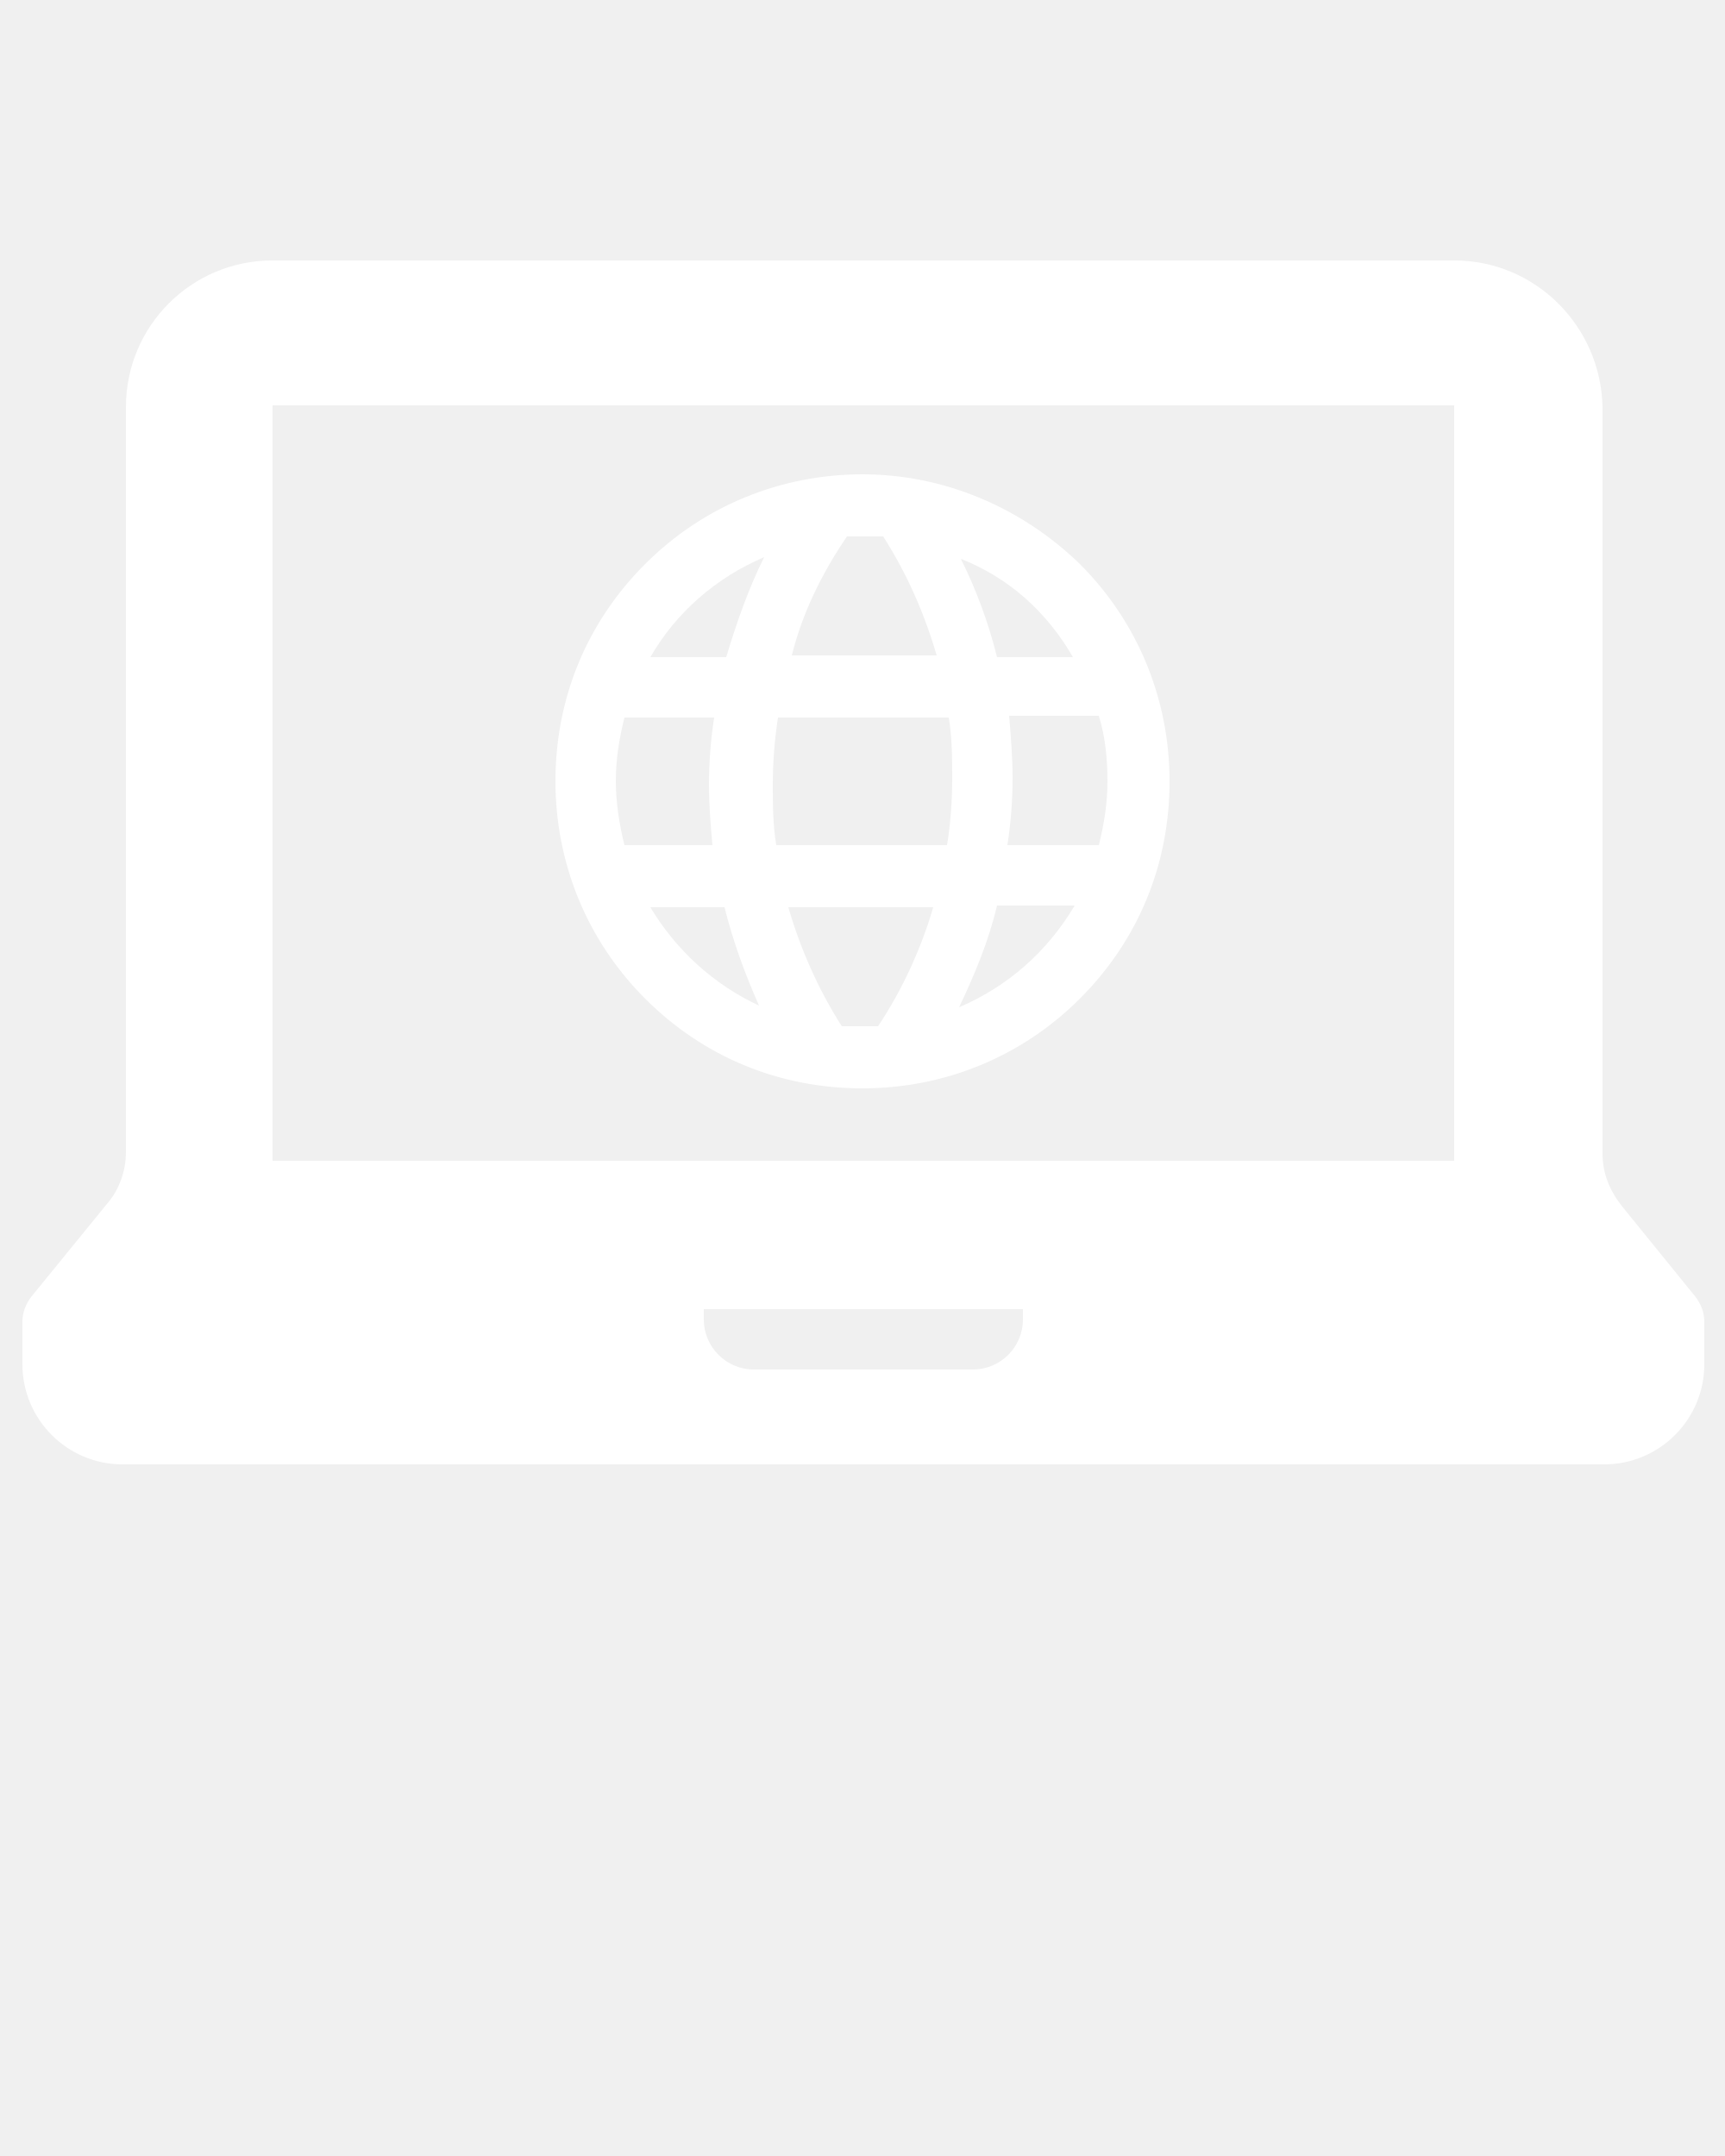
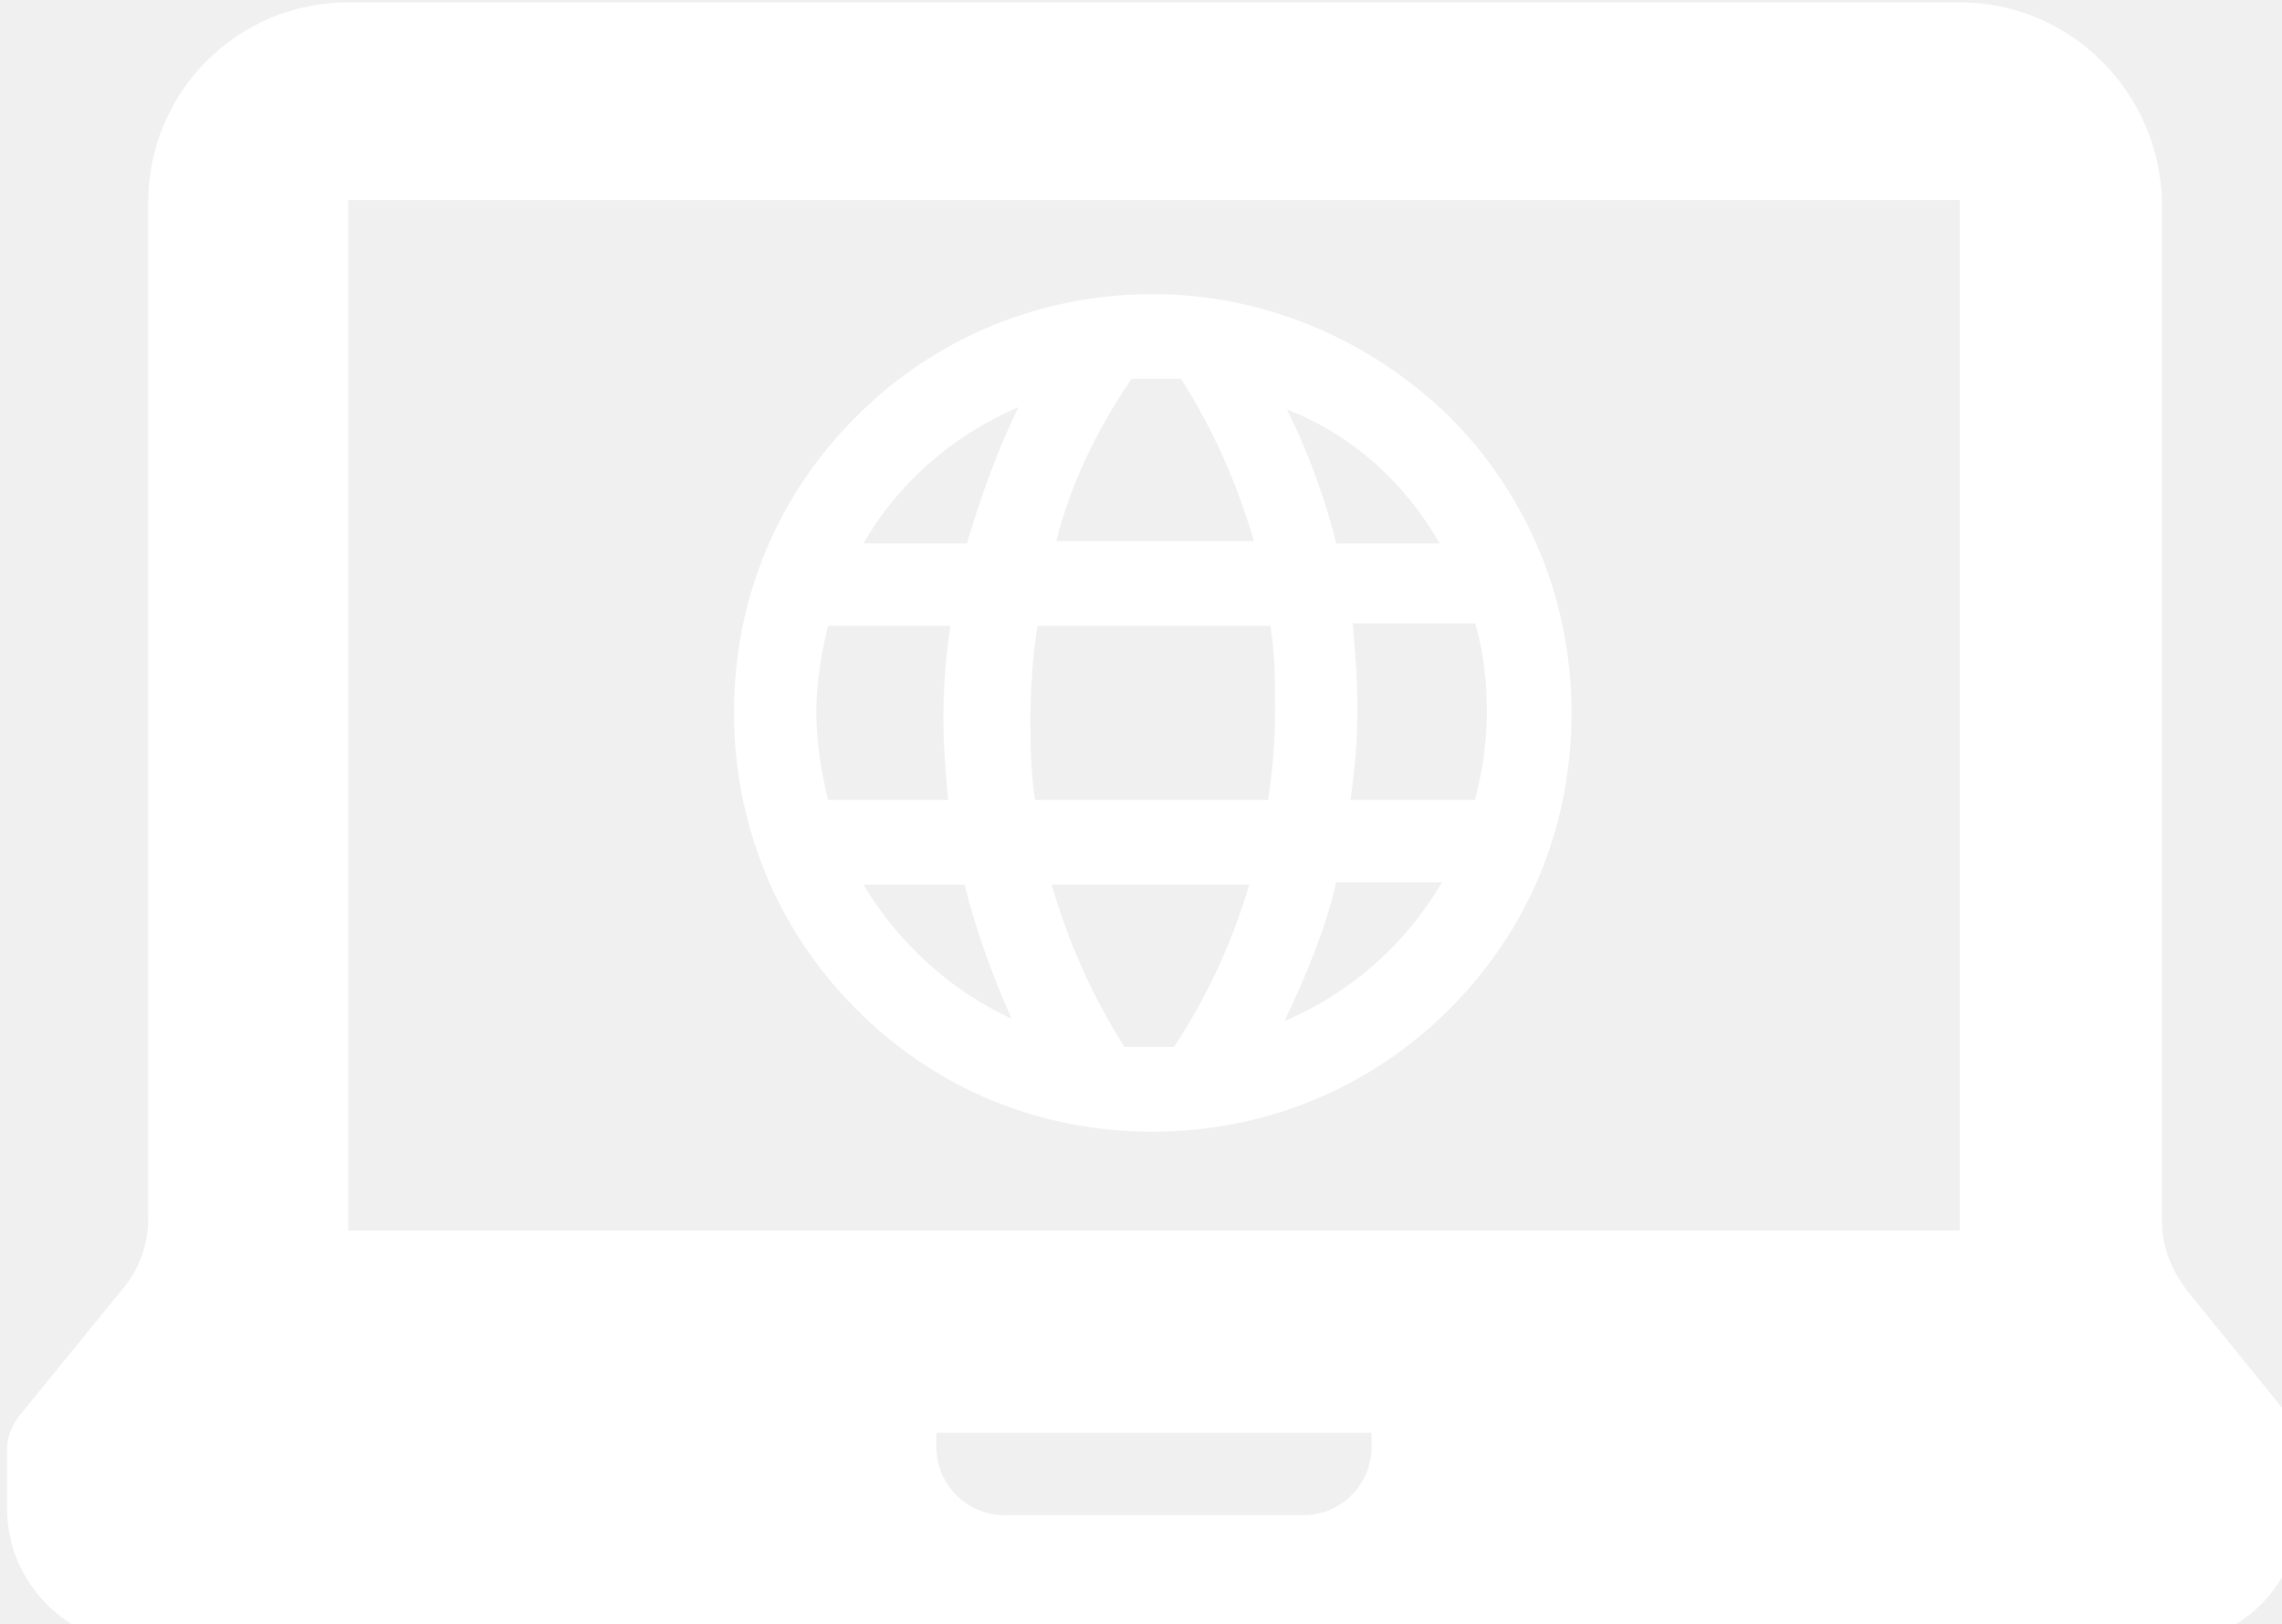
- <svg xmlns="http://www.w3.org/2000/svg" version="1.1" id="Layer_1" x="0px" y="0px" viewBox="0 0 100 125" style="enable-background:new 0 0 100 125;" xml:space="preserve">
+ <svg xmlns="http://www.w3.org/2000/svg" version="1.1" id="Layer_1" x="0px" y="0px" viewBox="1 15 97 69" style="enable-background:new 0 0 100 125;" xml:space="preserve">
  <path style="fill: #FFFFFF" d="M84.3,15.1H52.4l0,0H15.8c-4.7,0-8.5,3.8-8.5,8.5v35v1.9v6.3c0,1.1-0.4,2.2-1.1,3l-4.4,5.4c-0.3,0.4-0.5,0.9-0.5,1.4v2.5  c0,3.2,2.6,5.8,5.8,5.8H93c3.2,0,5.8-2.6,5.8-5.8v-2.5c0-0.5-0.2-1-0.5-1.4L94,69.9c-0.7-0.9-1.1-1.9-1.1-3v-5v-3.2v-9.3l0,0V23.6  C92.8,18.9,89,15.1,84.3,15.1z M59.3,76.5c0,1.6-1.3,2.9-2.9,2.9H43.7c-1.6,0-2.9-1.3-2.9-2.9v-0.6h18.5V76.5z M84.3,61.8v5.5H15.8  v-6.5v-2.3v-35l0,0h40.5h28l0,0v35v2.3v0.6l0,0V61.8z M50,27.5c-4.7,0-9.2,1.8-12.6,5.2c-3.4,3.4-5.2,7.8-5.2,12.6  c0,4.7,1.8,9.2,5.2,12.6c3.4,3.4,7.8,5.2,12.6,5.2c4.7,0,9.2-1.8,12.6-5.2c3.4-3.4,5.2-7.8,5.2-12.6c0-4.7-1.8-9.2-5.2-12.6  C59.2,29.4,54.7,27.5,50,27.5z M62.2,38.1h-4.4c-0.5-2-1.2-3.9-2.1-5.7C58.5,33.5,60.7,35.5,62.2,38.1z M49.1,31.1  c0.7,0,1.4,0,2.1,0c1.4,2.2,2.4,4.5,3.1,6.9h-8.4C46.5,35.6,47.6,33.3,49.1,31.1z M36.2,49c-0.3-1.2-0.5-2.5-0.5-3.7  c0-1.3,0.2-2.5,0.5-3.7h5.2c-0.2,1.3-0.3,2.6-0.3,3.9c0,1.2,0.1,2.4,0.2,3.5H36.2z M37.7,52.6H42c0.5,2,1.2,3.9,2,5.7  C41.4,57.1,39.2,55.1,37.7,52.6z M42.1,38.1h-4.4c1.5-2.6,3.8-4.6,6.6-5.8C43.4,34.1,42.7,36.1,42.1,38.1z M50.9,59.5  c-0.7,0-1.4,0-2.1,0c-1.4-2.2-2.4-4.5-3.1-6.9h8.4C53.4,55,52.3,57.4,50.9,59.5z M54.9,49H45c-0.2-1.2-0.2-2.4-0.2-3.5  c0-1.3,0.1-2.6,0.3-3.9H55c0.2,1.2,0.2,2.4,0.2,3.6C55.2,46.4,55.1,47.8,54.9,49z M55.6,58.4c0.9-1.9,1.7-3.8,2.2-5.9h4.5  C60.7,55.2,58.4,57.2,55.6,58.4z M64.2,45.3c0,1.3-0.2,2.5-0.5,3.7h-5.3c0.2-1.3,0.3-2.6,0.3-3.9c0-1.2-0.1-2.4-0.2-3.6h5.2  C64.1,42.8,64.2,44.1,64.2,45.3z" />
</svg>
